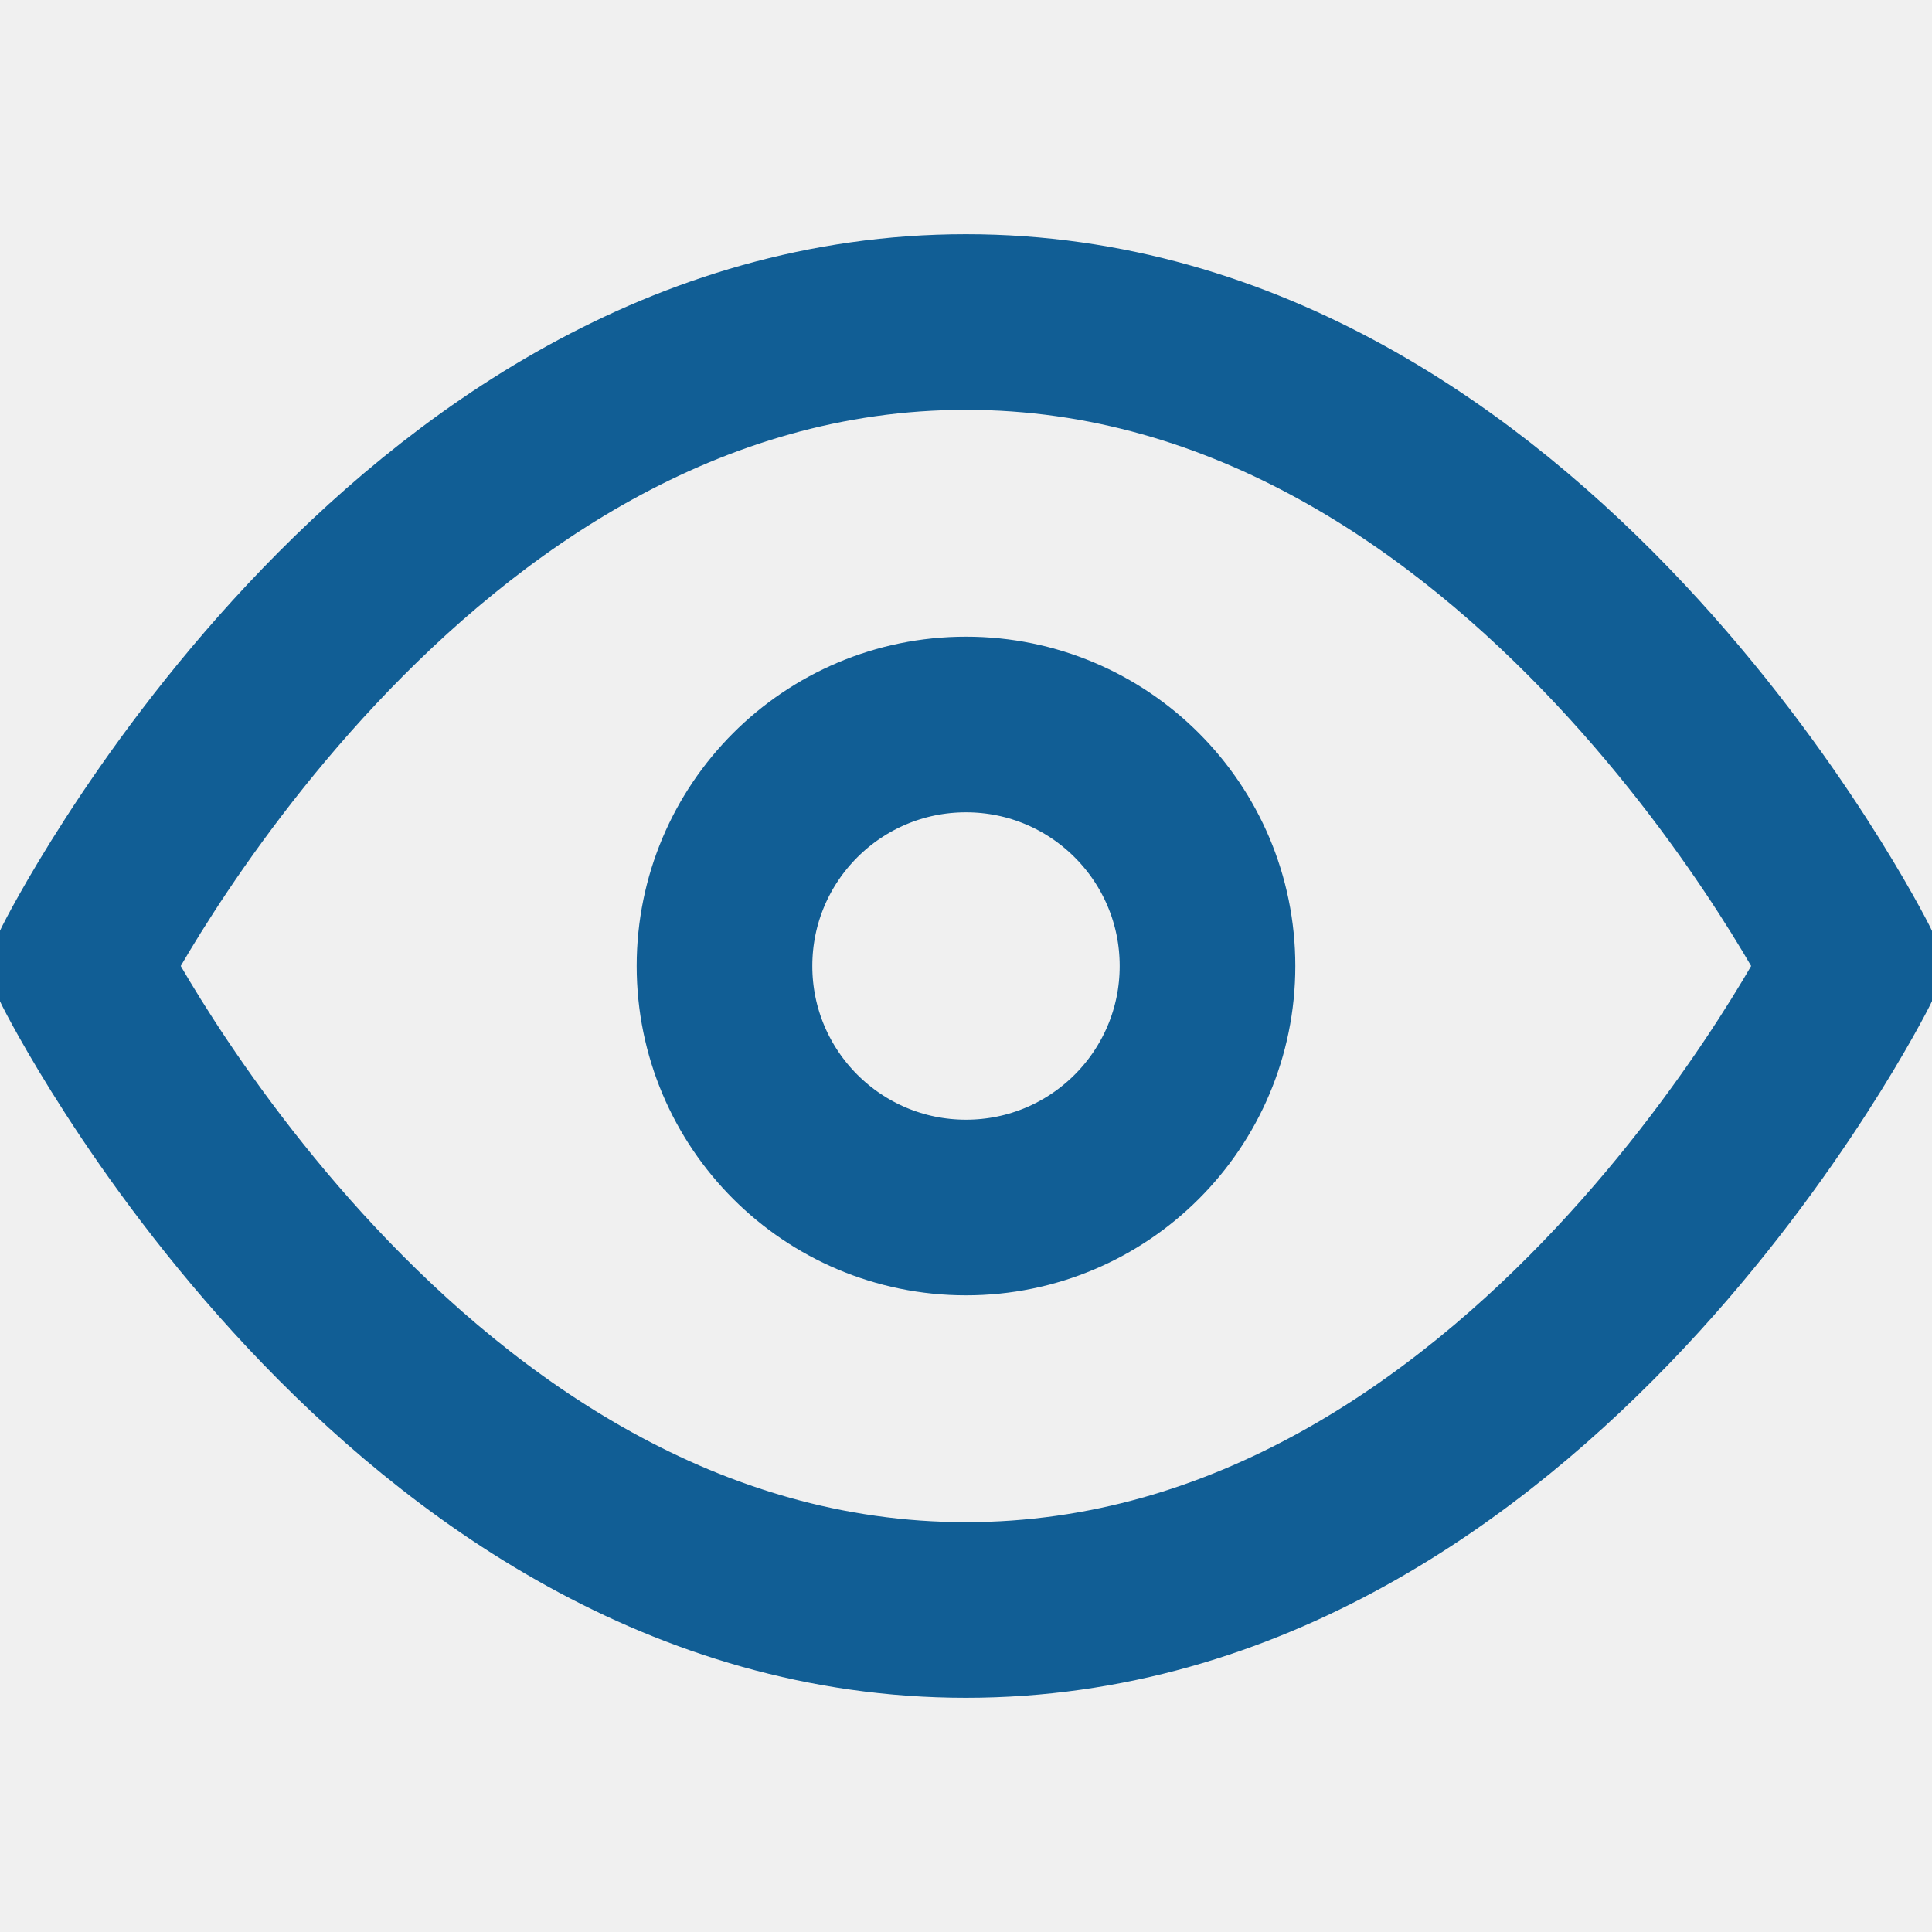
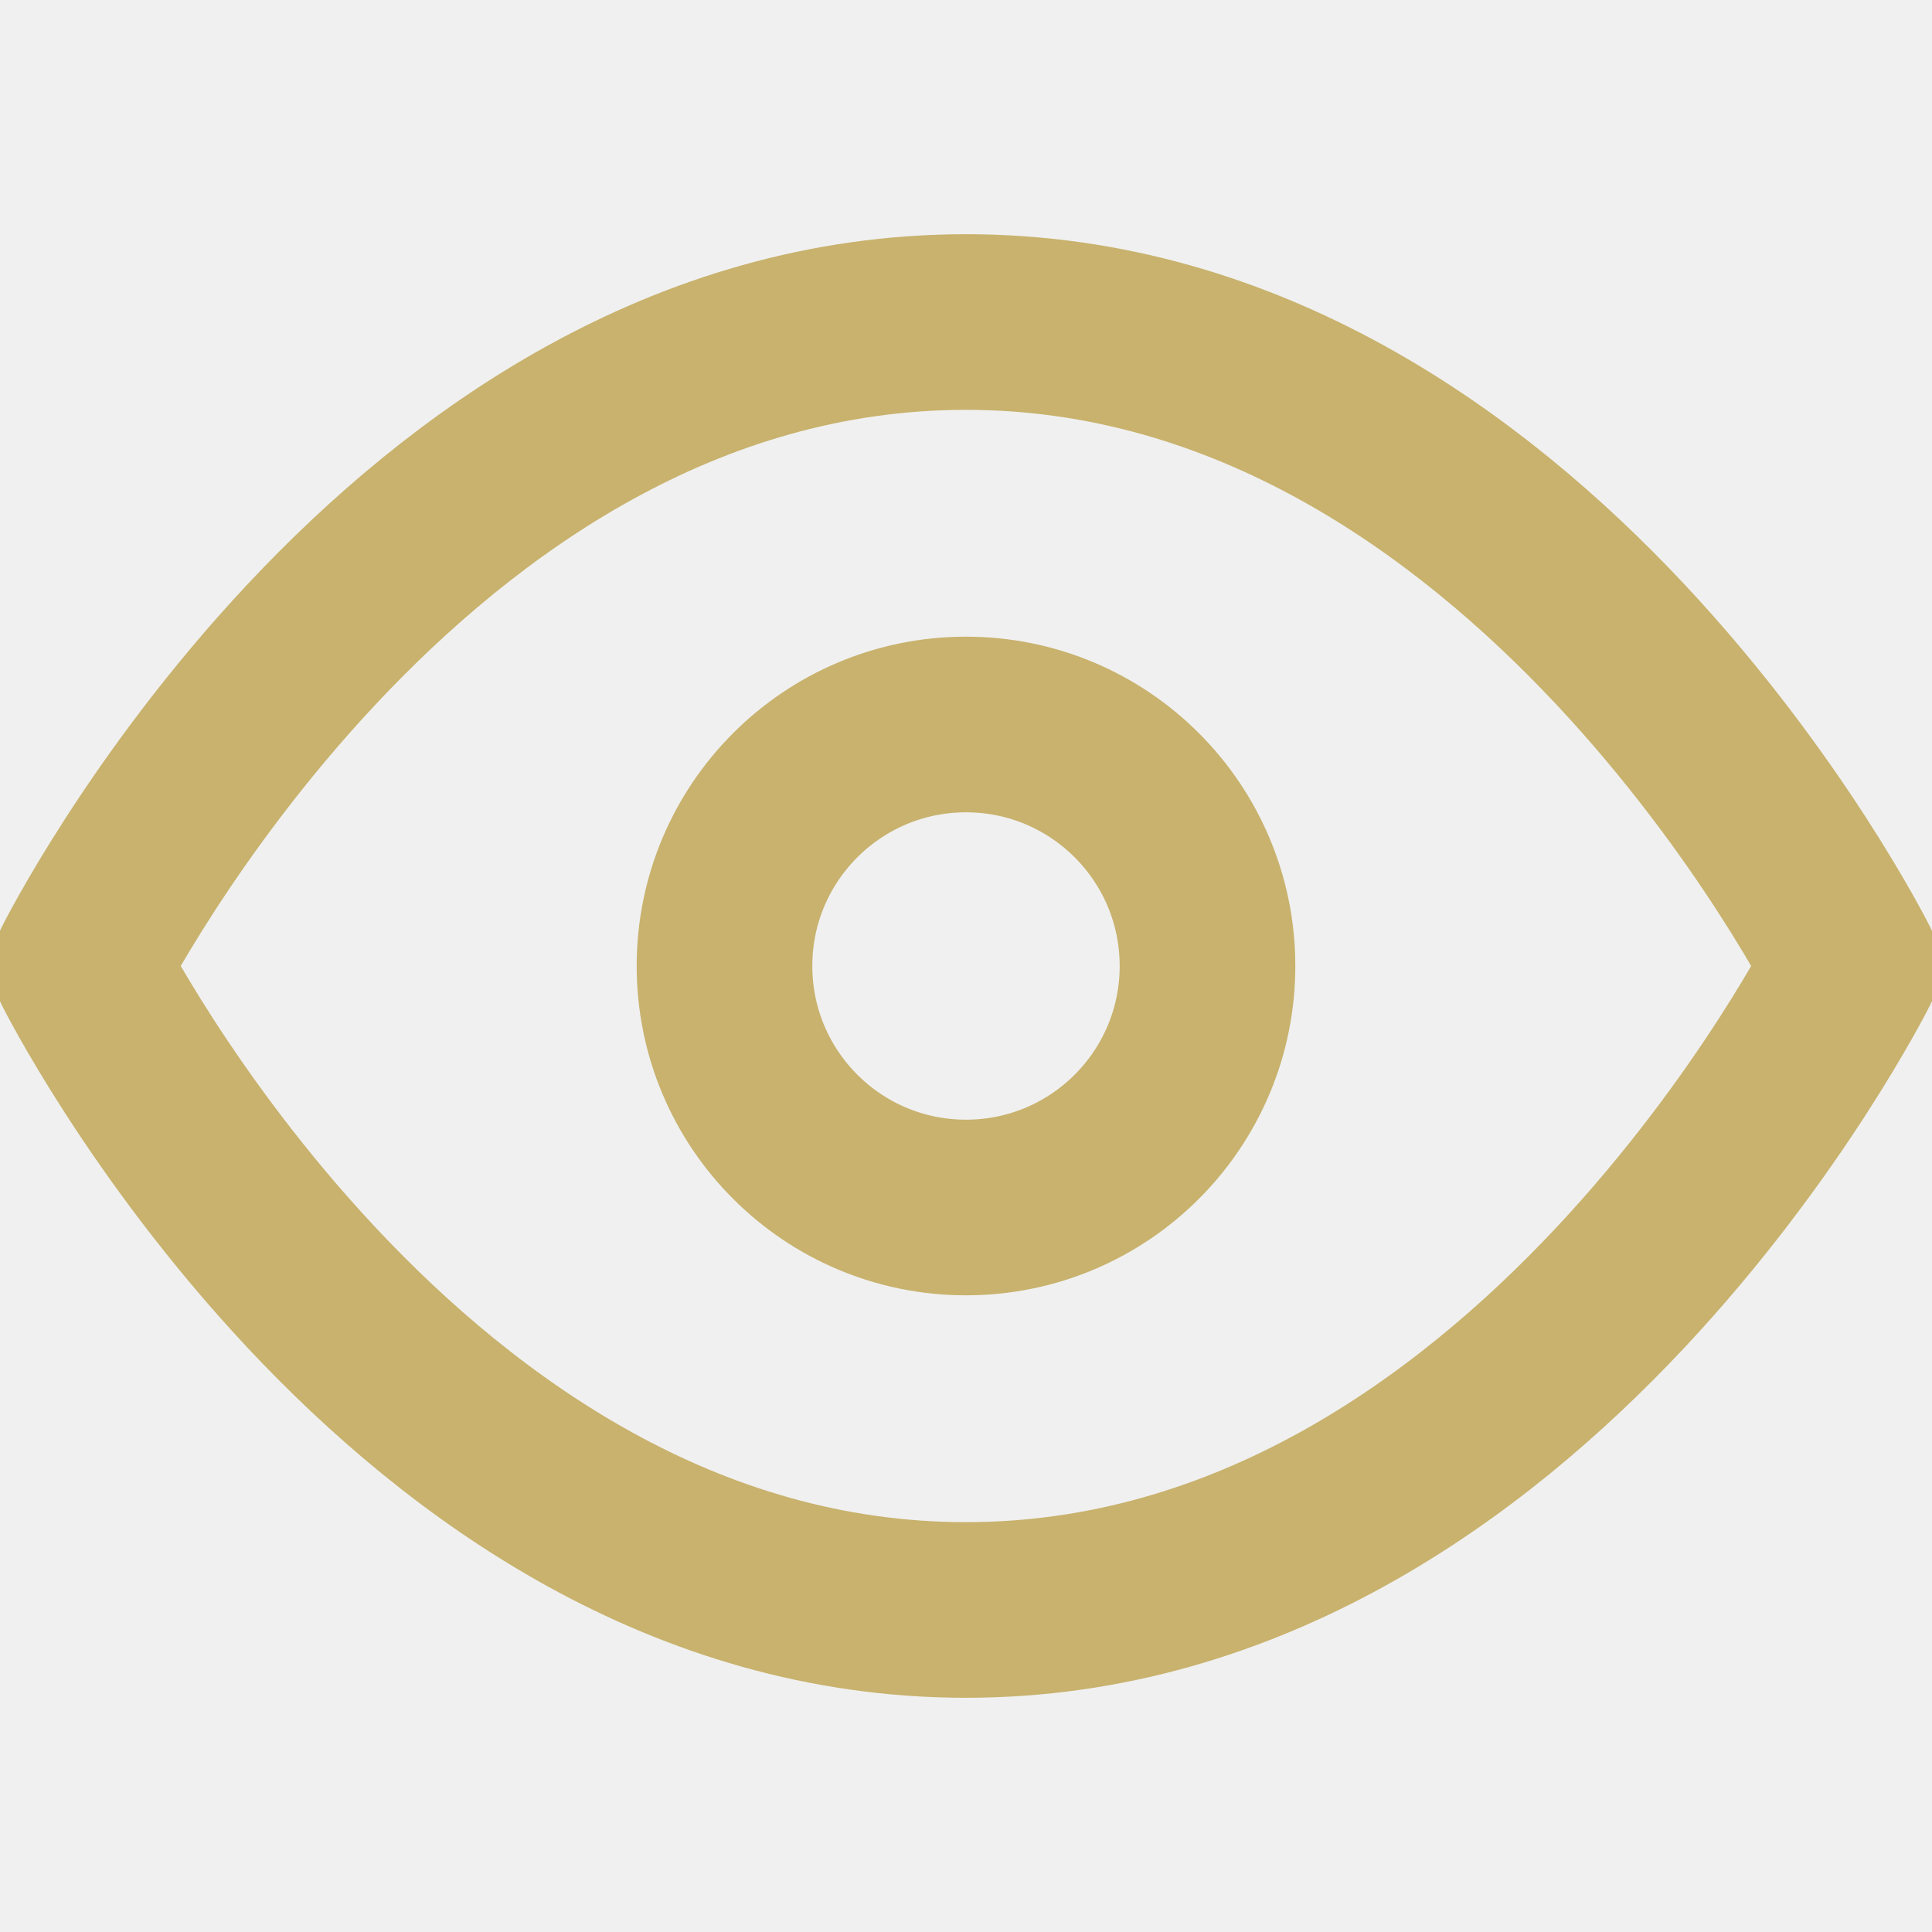
<svg xmlns="http://www.w3.org/2000/svg" viewBox="0 0 22 22" fill="none">
  <g clip-path="url(#clip0_55848_2020)">
-     <path d="M0.916 11C0.916 11 4.583 3.667 10.999 3.667C17.416 3.667 21.083 11 21.083 11C21.083 11 17.416 18.333 10.999 18.333C4.583 18.333 0.916 11 0.916 11Z" stroke="#115e95" stroke-width="2" stroke-linecap="round" stroke-linejoin="round" />
-     <path d="M11 13.75C12.519 13.75 13.75 12.519 13.75 11C13.75 9.481 12.519 8.25 11 8.25C9.481 8.25 8.25 9.481 8.25 11C8.25 12.519 9.481 13.75 11 13.75Z" stroke="#115e95" stroke-width="2" stroke-linecap="round" stroke-linejoin="round" />
+     <path d="M0.916 11C0.916 11 4.583 3.667 10.999 3.667C17.416 3.667 21.083 11 21.083 11C21.083 11 17.416 18.333 10.999 18.333C4.583 18.333 0.916 11 0.916 11Z" stroke="#c8b26d" stroke-width="2" stroke-linecap="round" stroke-linejoin="round" />
+     <path d="M11 13.75C12.519 13.75 13.75 12.519 13.75 11C13.75 9.481 12.519 8.25 11 8.25C9.481 8.25 8.25 9.481 8.25 11C8.25 12.519 9.481 13.75 11 13.75Z" stroke="#c8b26d" stroke-width="2" stroke-linecap="round" stroke-linejoin="round" />
  </g>
  <defs>
    <clipPath id="clip0_55848_2020">
      <rect width="22" height="22" fill="white" />
    </clipPath>
  </defs>
</svg>
